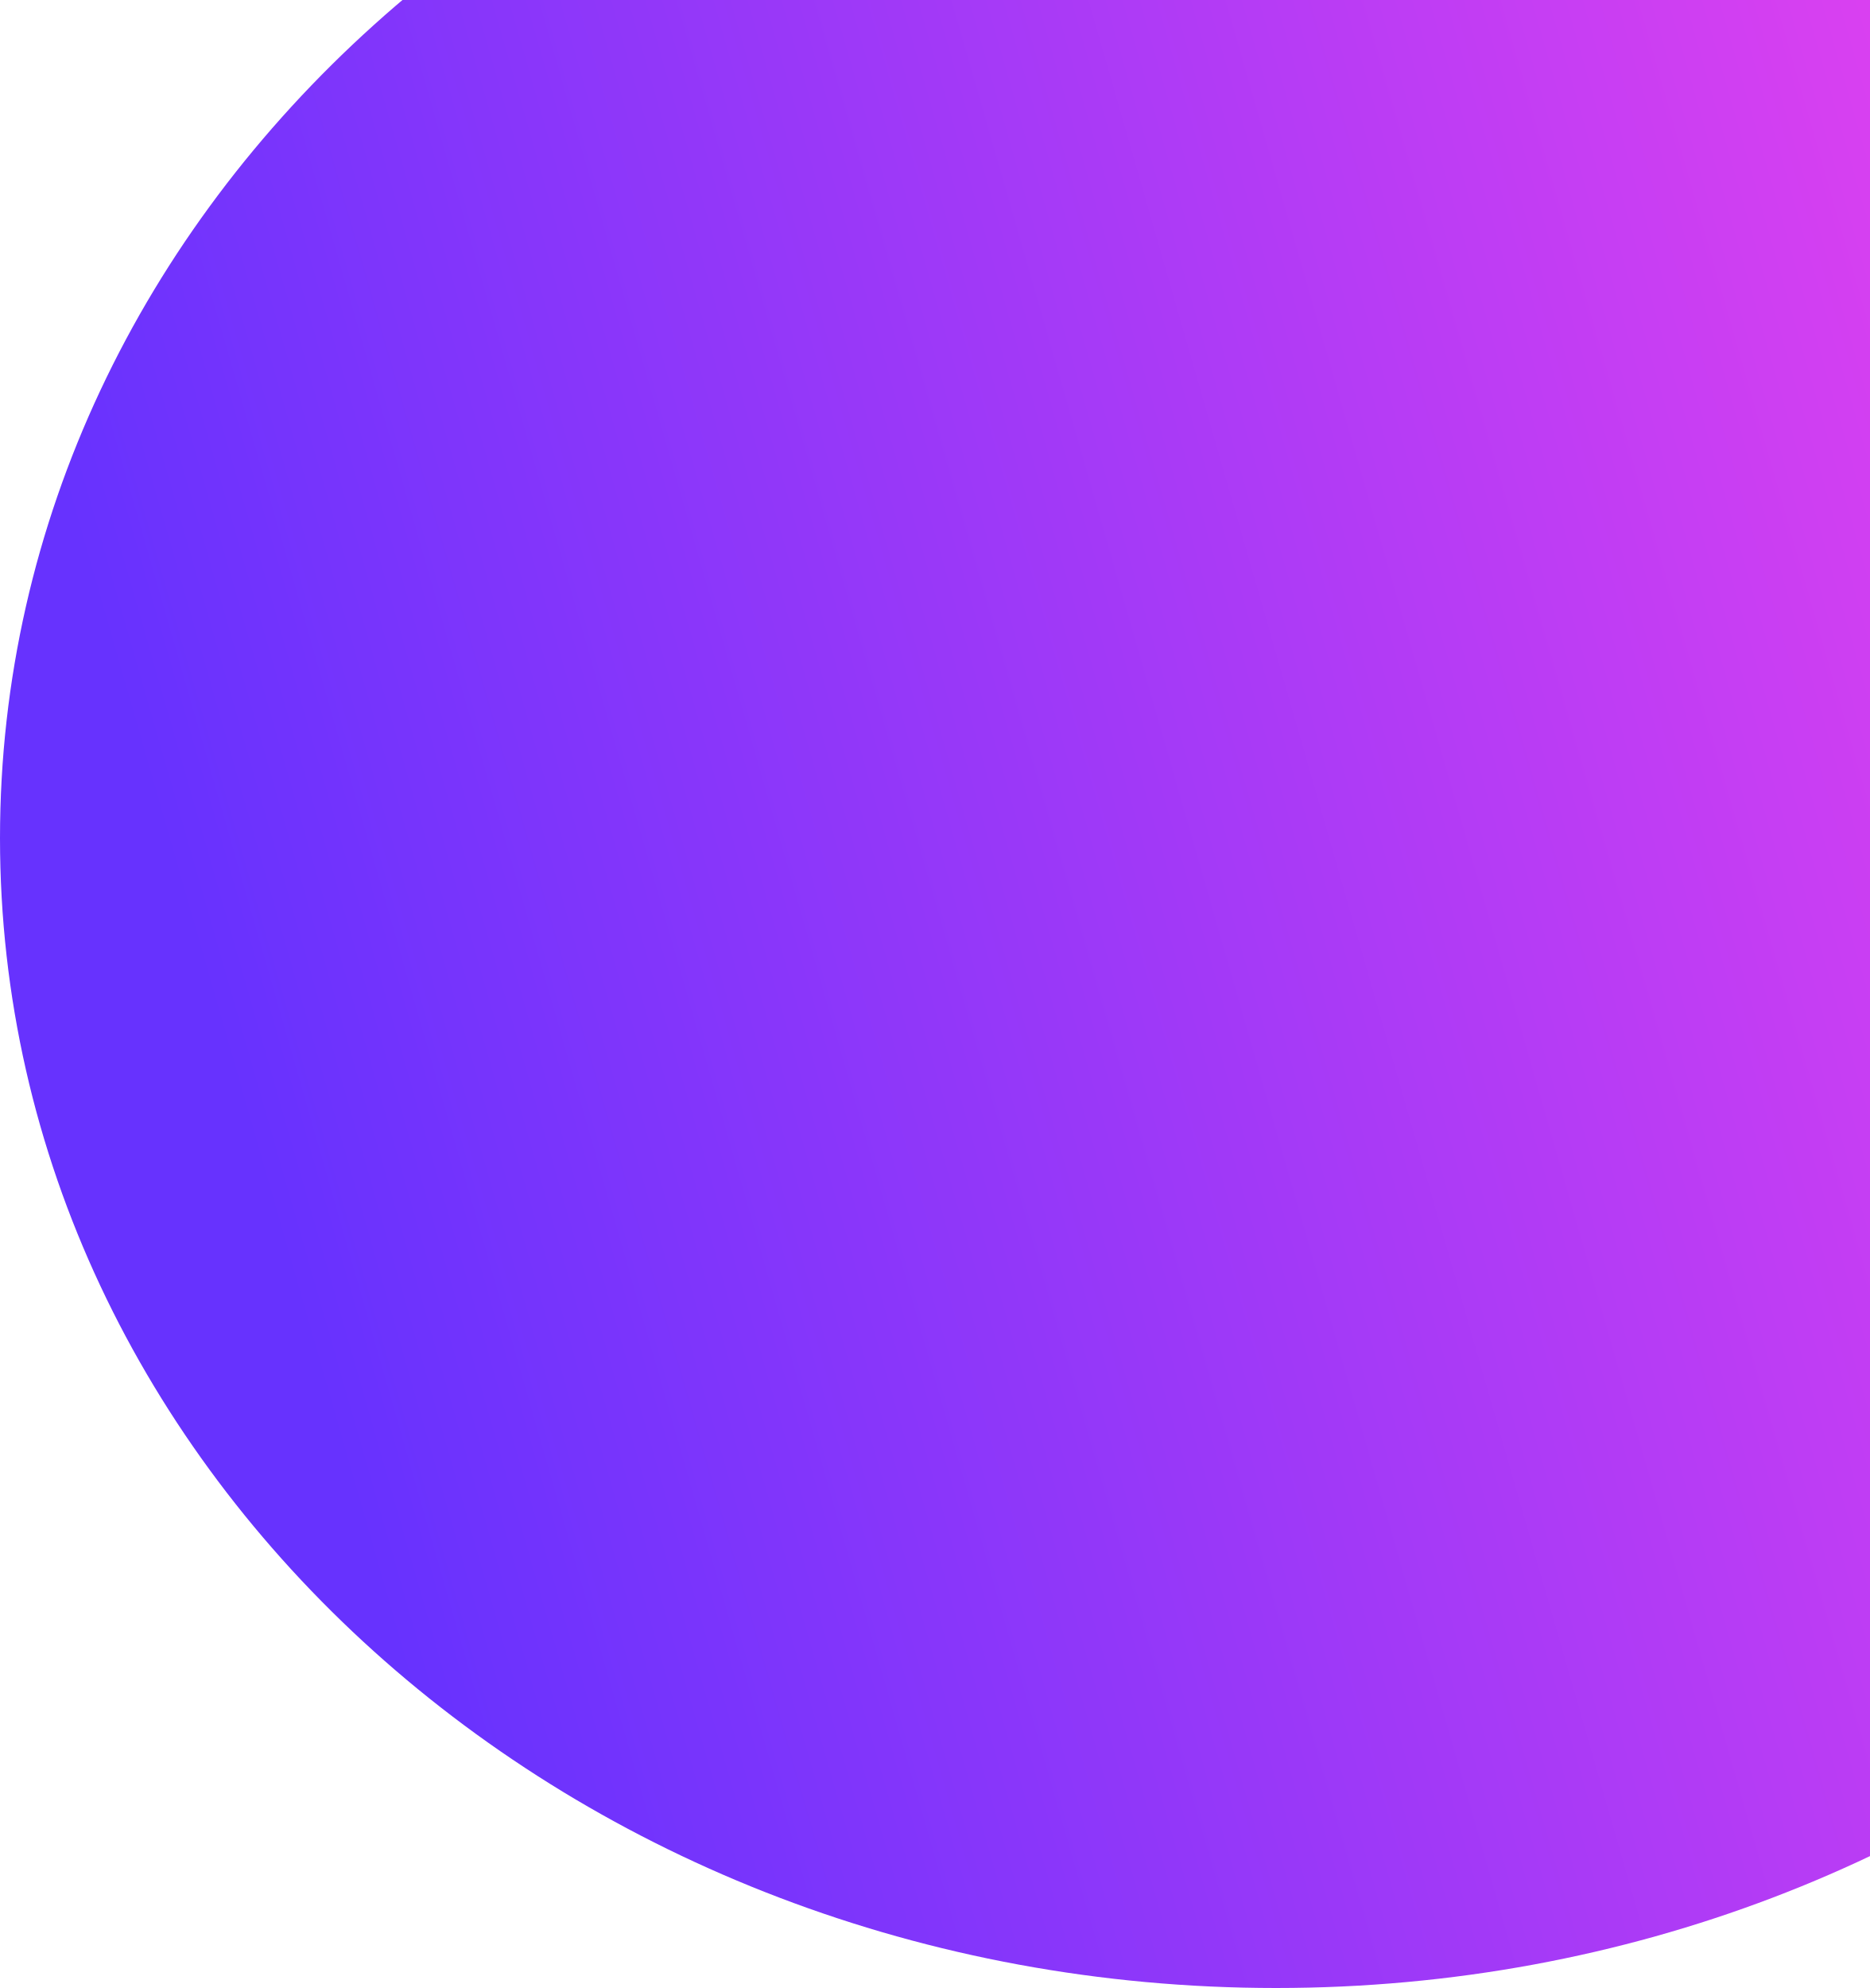
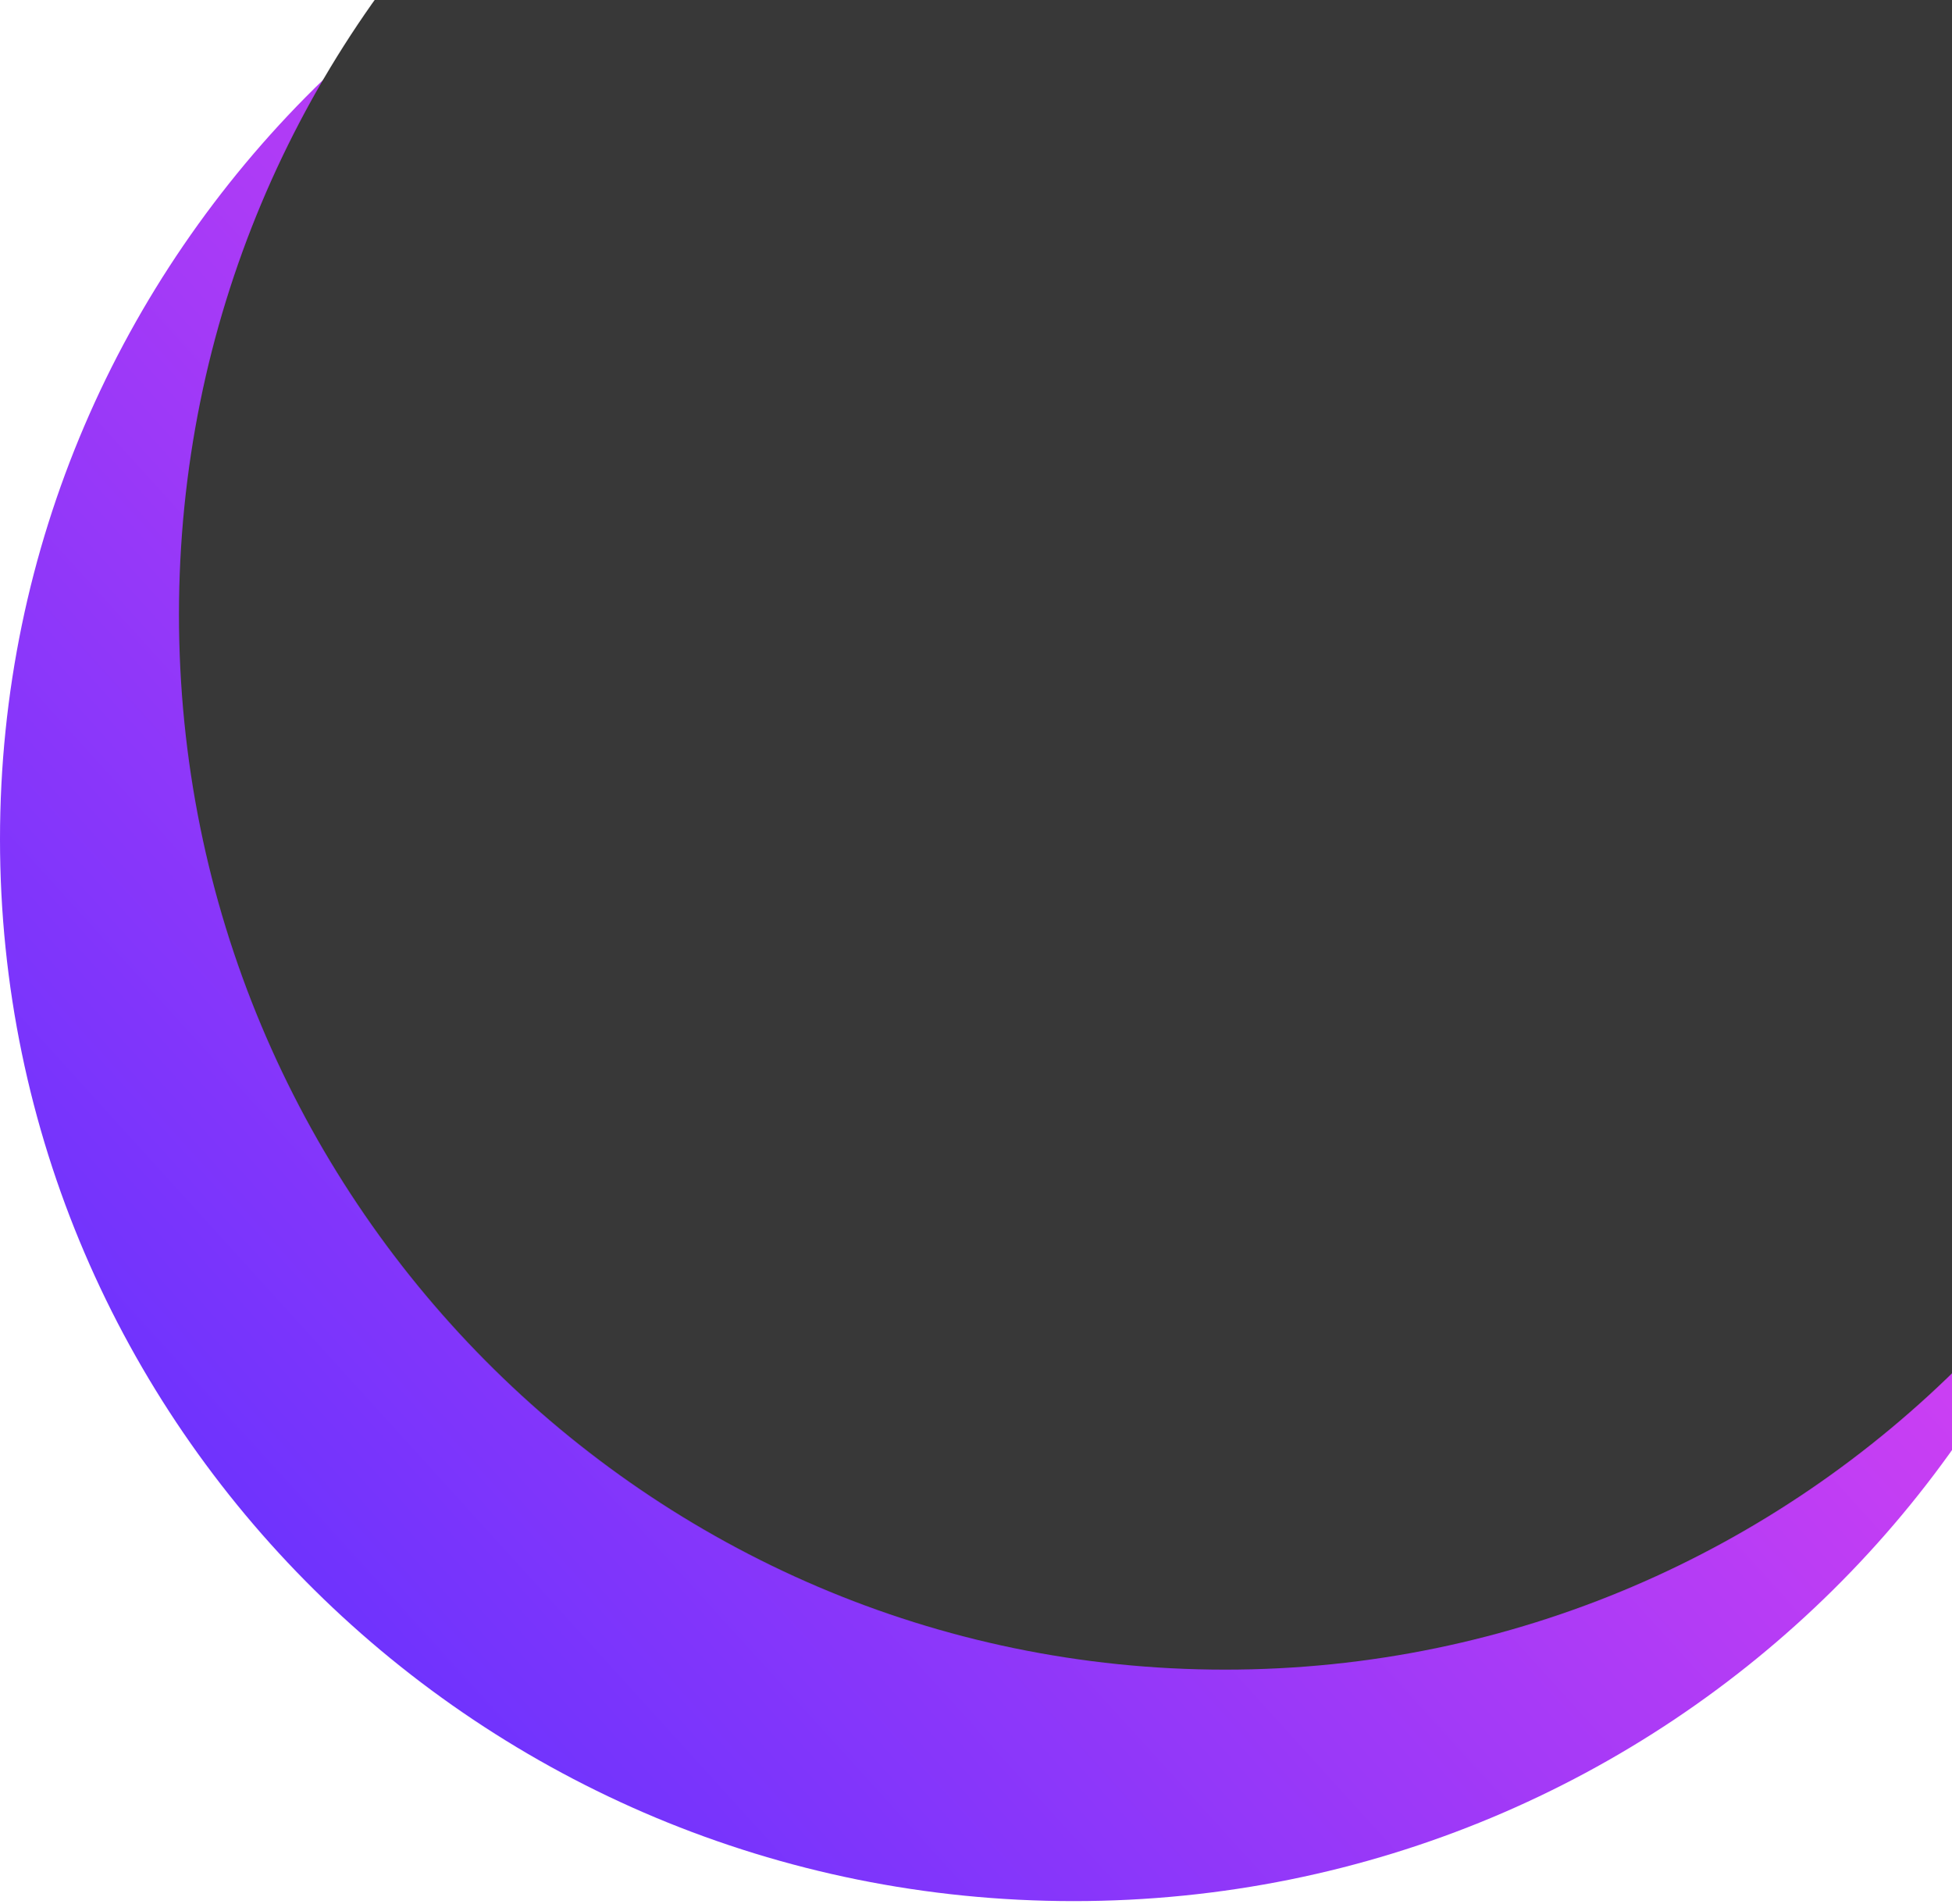
- <svg xmlns="http://www.w3.org/2000/svg" width="540" height="574" viewBox="0 0 540 574" fill="none">
-   <ellipse cx="368.5" cy="242" rx="368.5" ry="332" fill="url(#paint0_linear_64_3)" />
+ <svg xmlns="http://www.w3.org/2000/svg" width="567" height="553" viewBox="0 0 567 553" fill="none">
+   <ellipse cx="312" cy="243.806" rx="312" ry="308.52" fill="url(#paint0_linear_80_197)" />
+   <ellipse cx="356" cy="178.542" rx="304" ry="306.542" fill="#383838" />
  <defs>
-     <linearGradient id="paint0_linear_64_3" x1="114" y1="476.5" x2="737" y2="297.5" gradientUnits="userSpaceOnUse">
+     <linearGradient id="paint0_linear_80_197" x1="126.813" y1="552.325" x2="570.249" y2="149.514" gradientUnits="userSpaceOnUse">
      <stop stop-color="#6732FE" />
-       <stop offset="1" stop-color="#F043EE" />
+       <stop offset="1" stop-color="#F344EE" />
    </linearGradient>
  </defs>
</svg>
